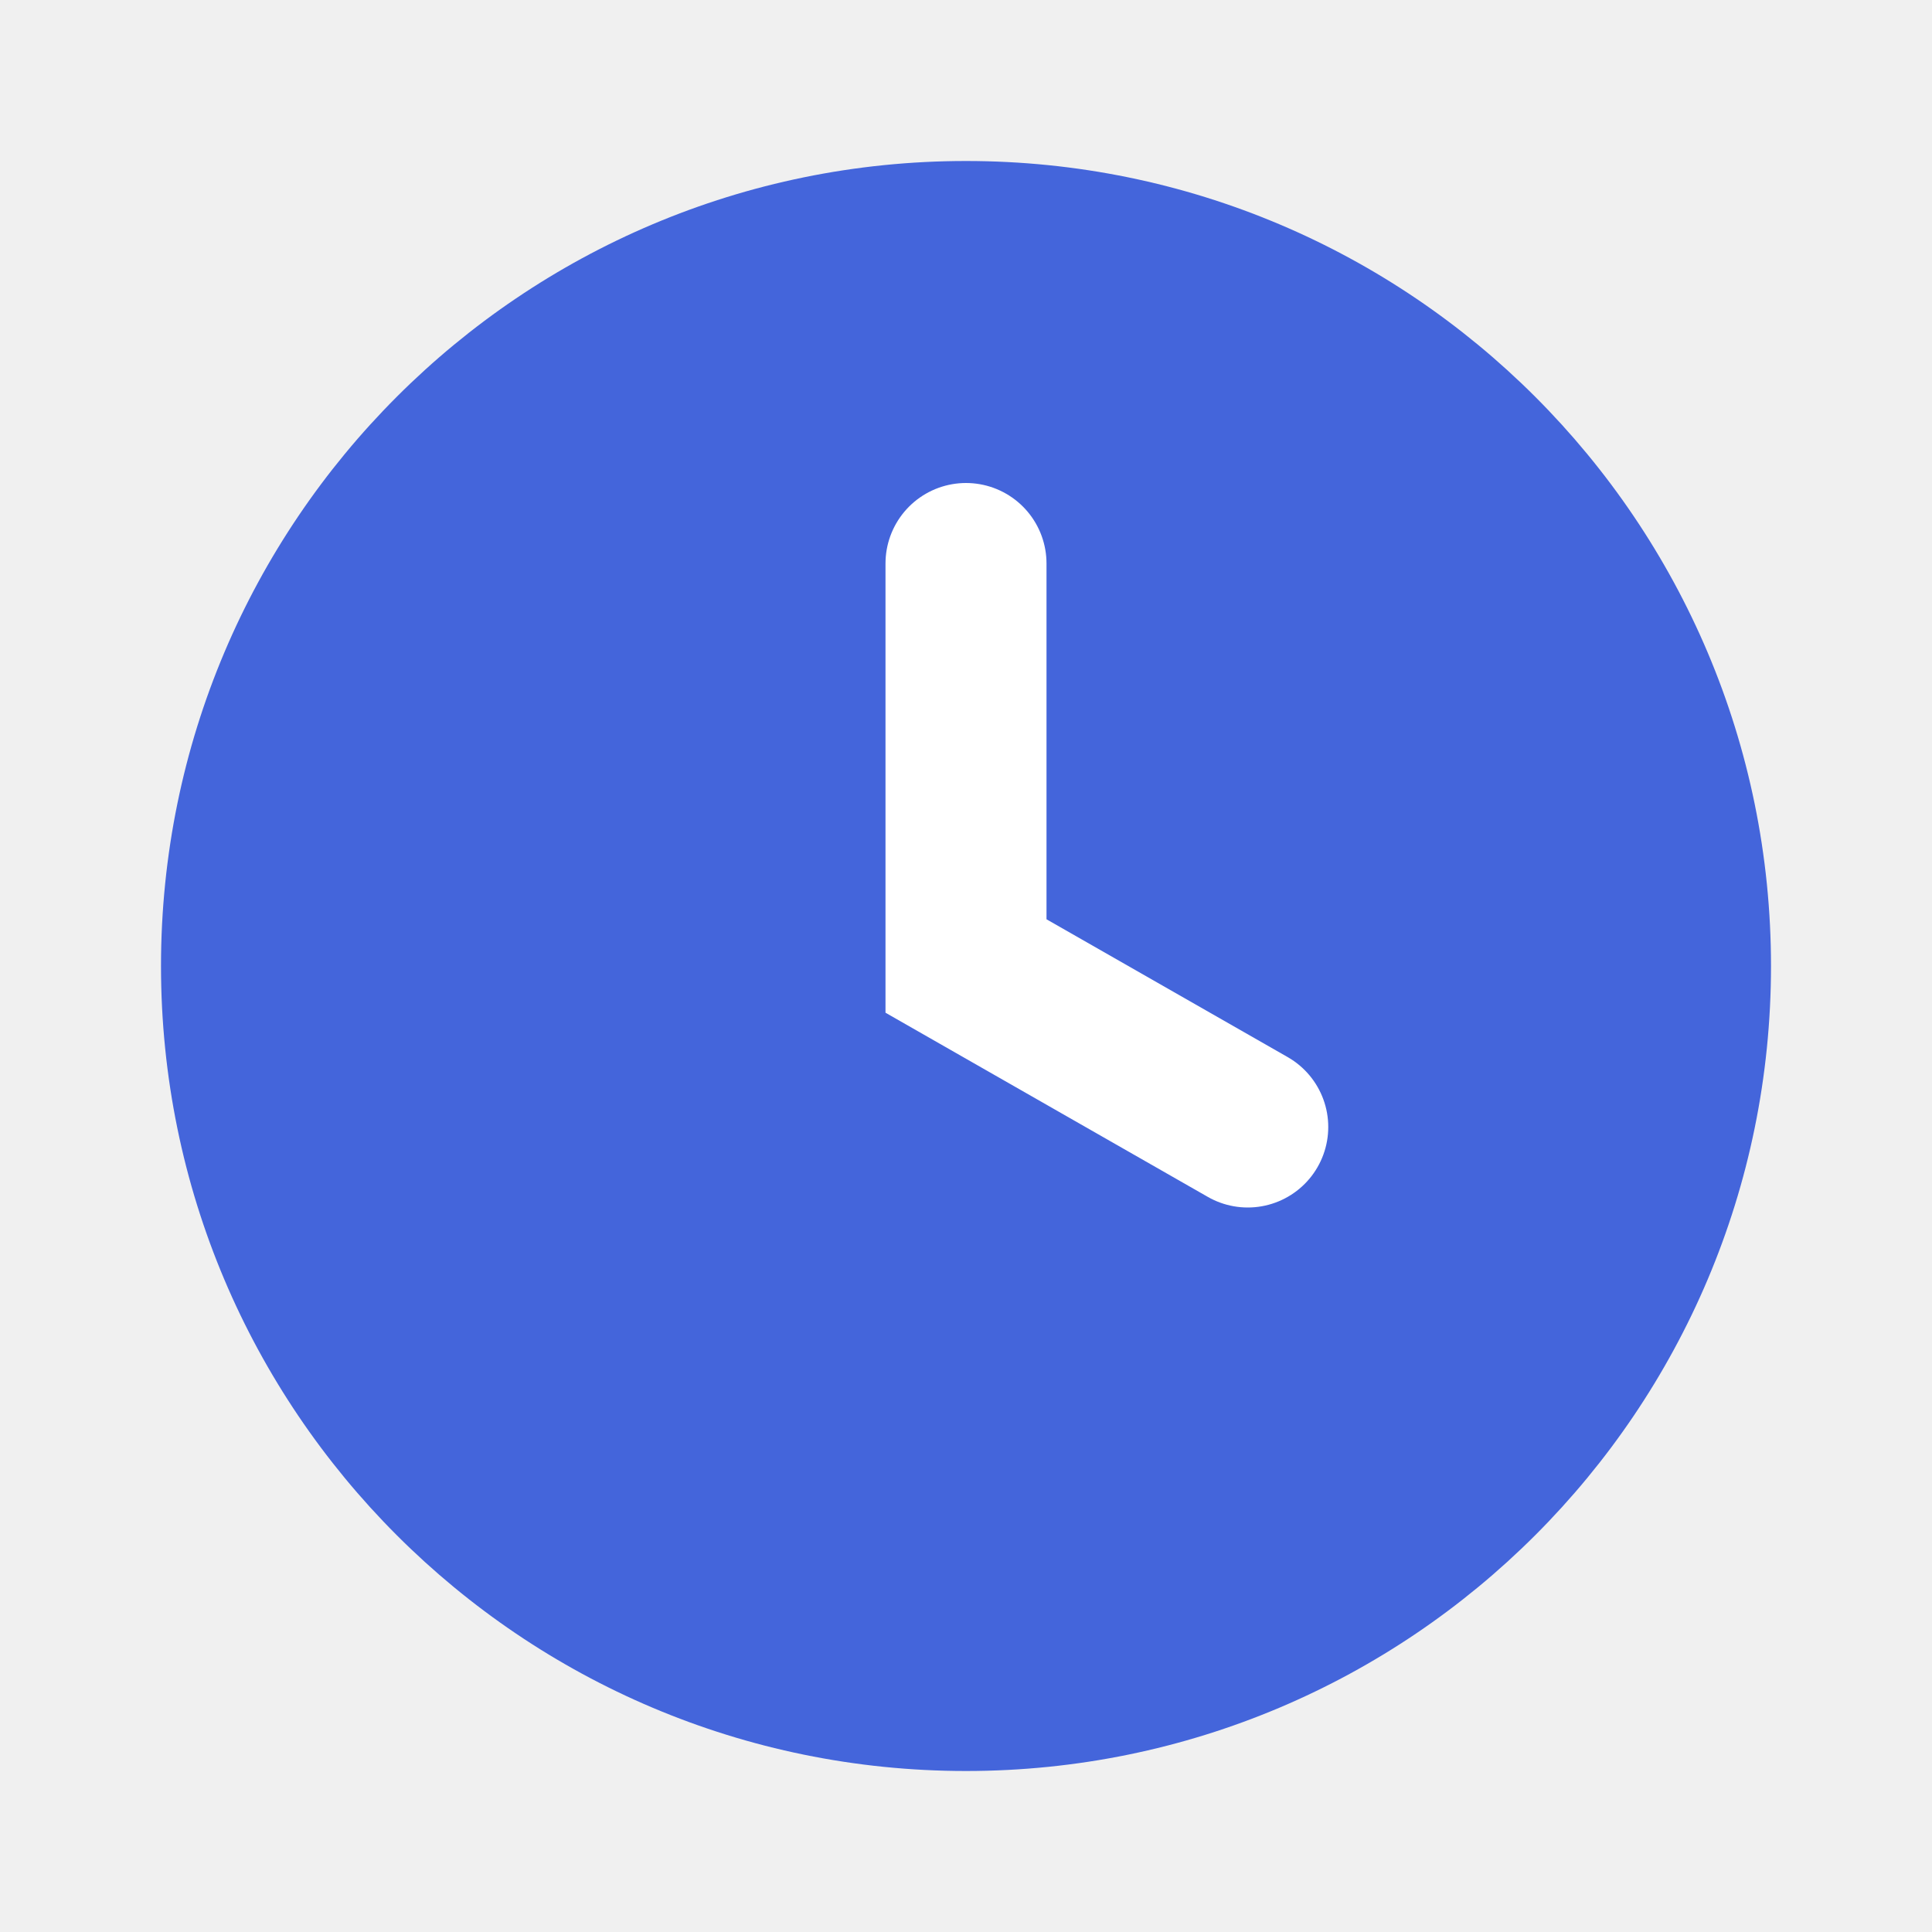
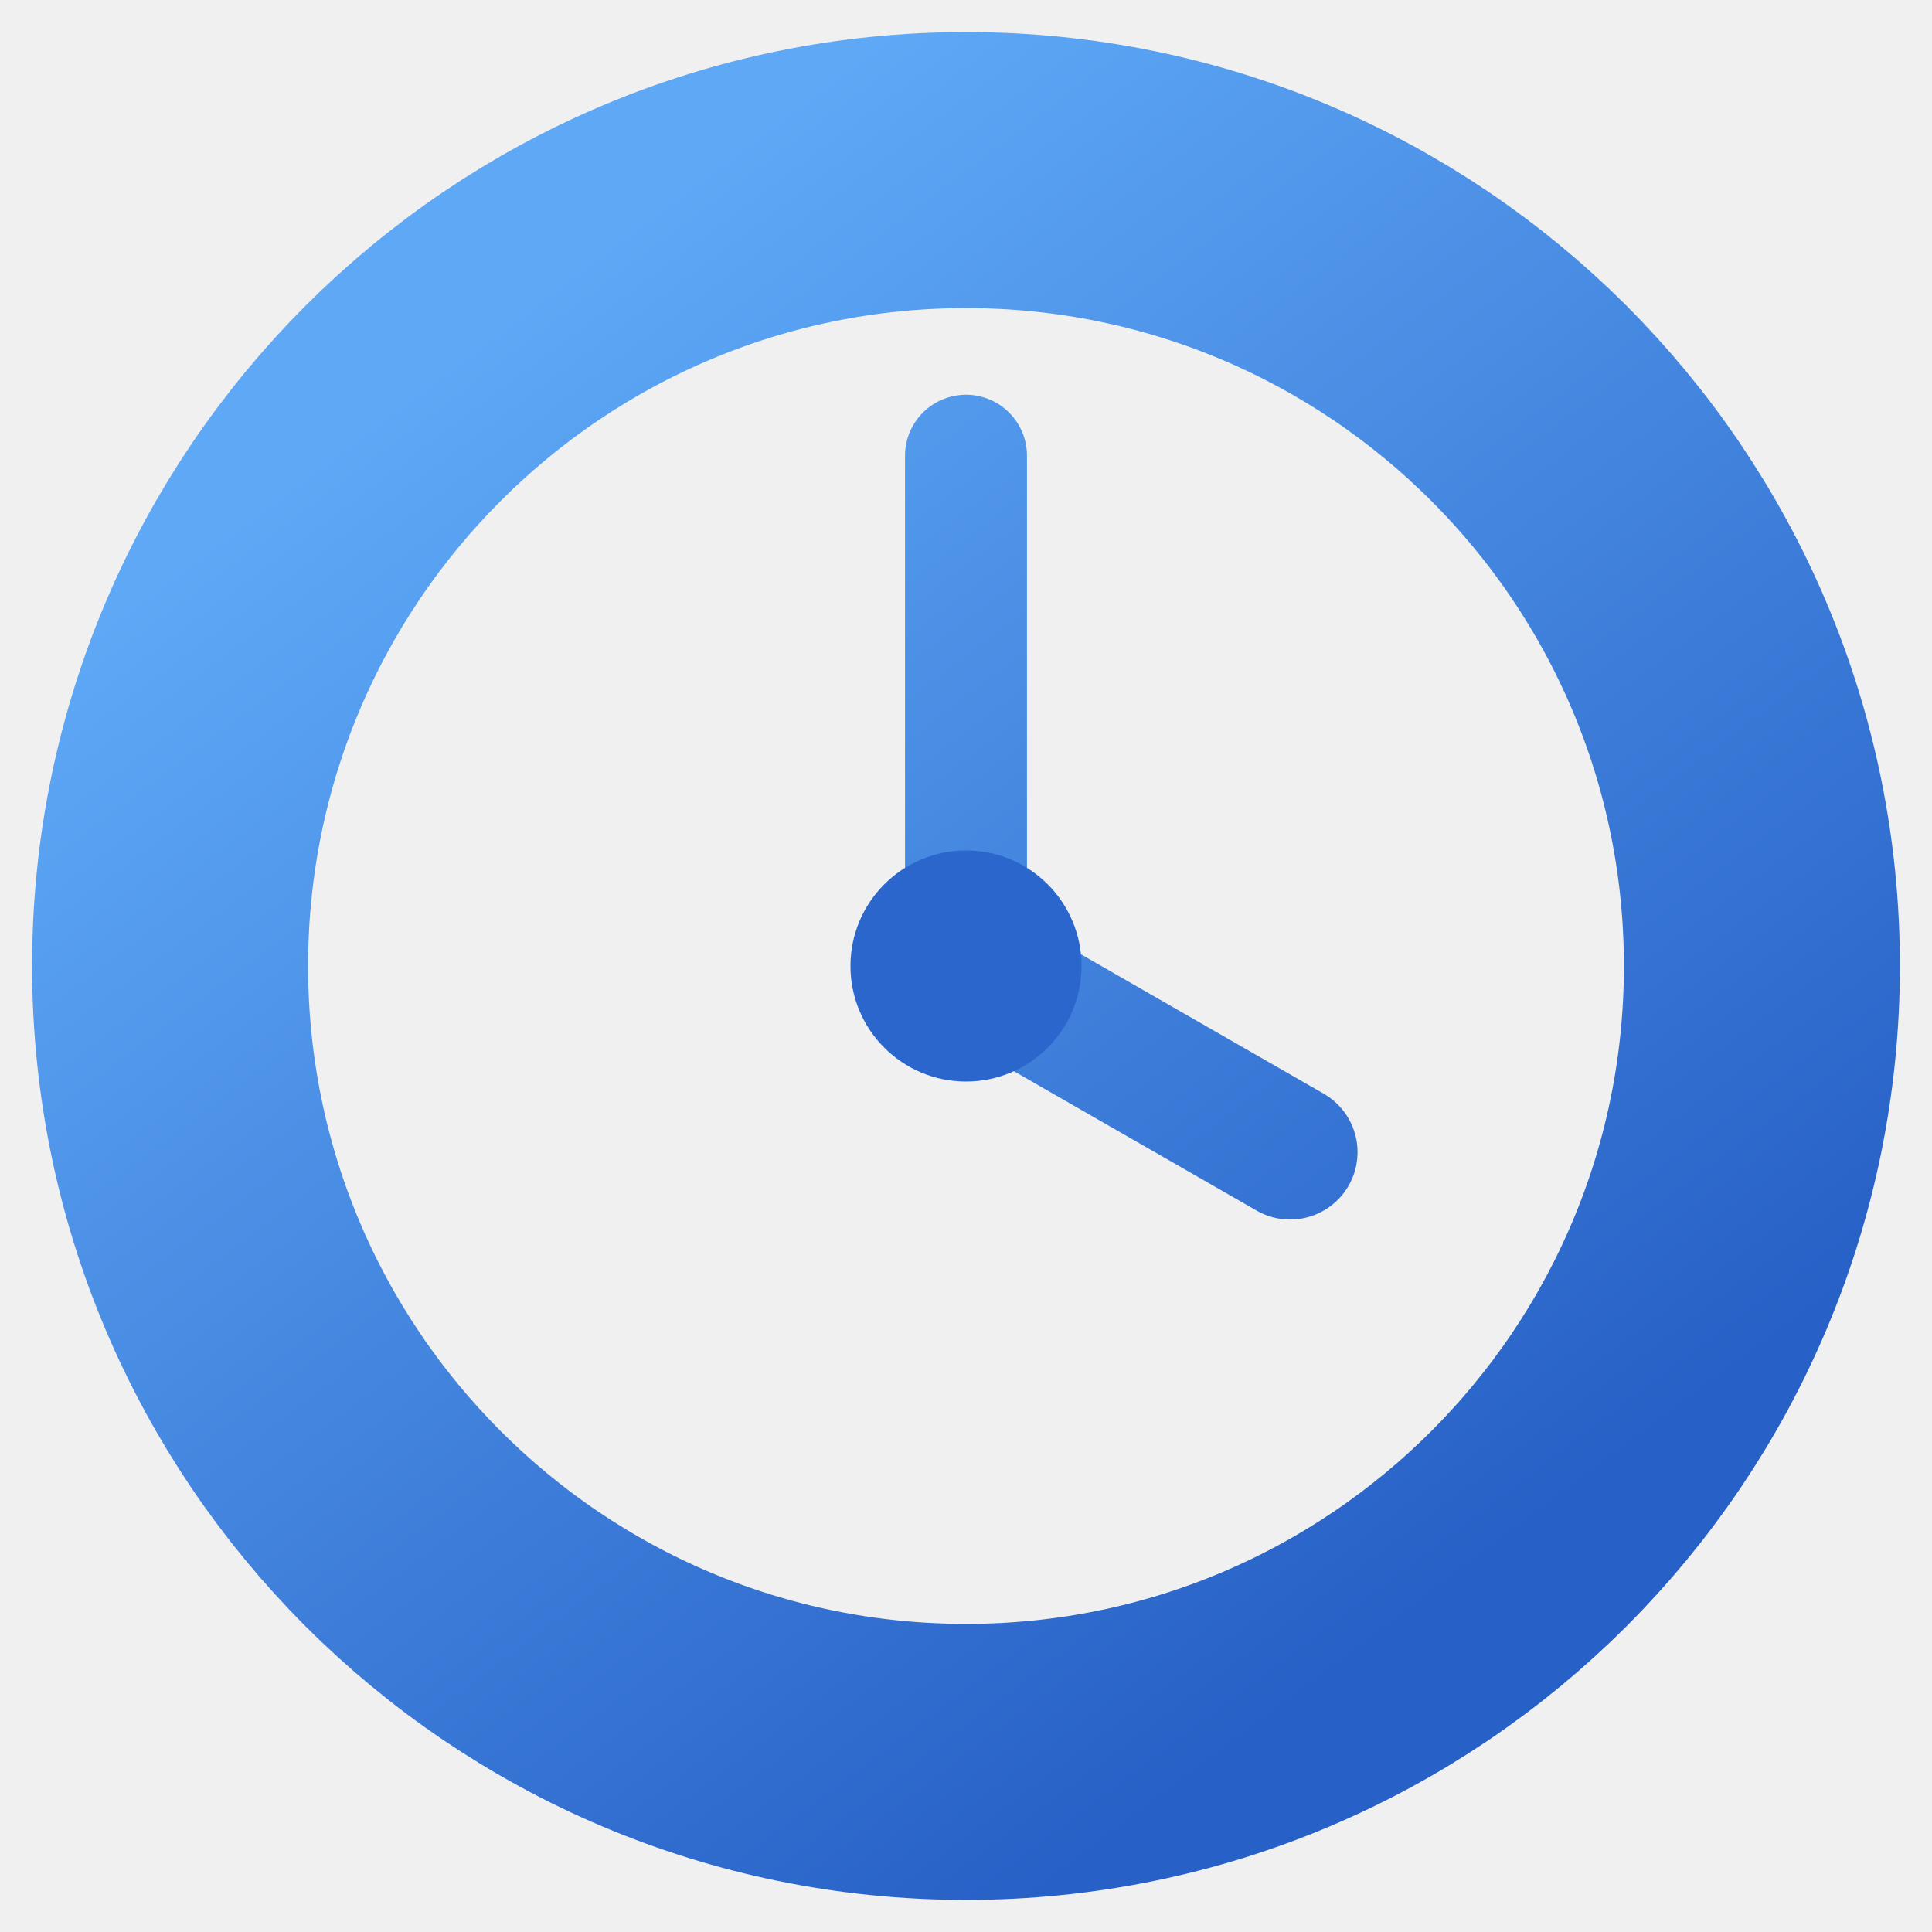
- <svg xmlns="http://www.w3.org/2000/svg" viewBox="0 0 24 24">
-   <circle cx="12" cy="12" r="10" fill="#4465DB" />
-   <path d="M12 7v5l3.5 2" stroke="white" stroke-width="2" fill="none" stroke-linecap="round" />
+ <svg xmlns="http://www.w3.org/2000/svg" viewBox="211 211 602 602">
+   <defs>
+     <linearGradient id="g-ring" x1="363" y1="314" x2="661" y2="710" gradientUnits="userSpaceOnUse">
+       <stop offset="0" stop-color="#5EA8F6" />
+       <stop offset="1" stop-color="#2760C6" />
+     </linearGradient>
+   </defs>
+   <circle cx="512" cy="512" r="248" fill="none" stroke="url(#g-ring)" stroke-width="86" />
+   <g stroke="url(#g-ring)" stroke-linecap="round" fill="none">
+     <path d="M512 512 L512 353" stroke-width="38" />
+     <path d="M512 512 L613 570" stroke-width="42" />
+   </g>
+   <circle cx="512" cy="512" r="36" fill="#2A66CC" />
</svg>
